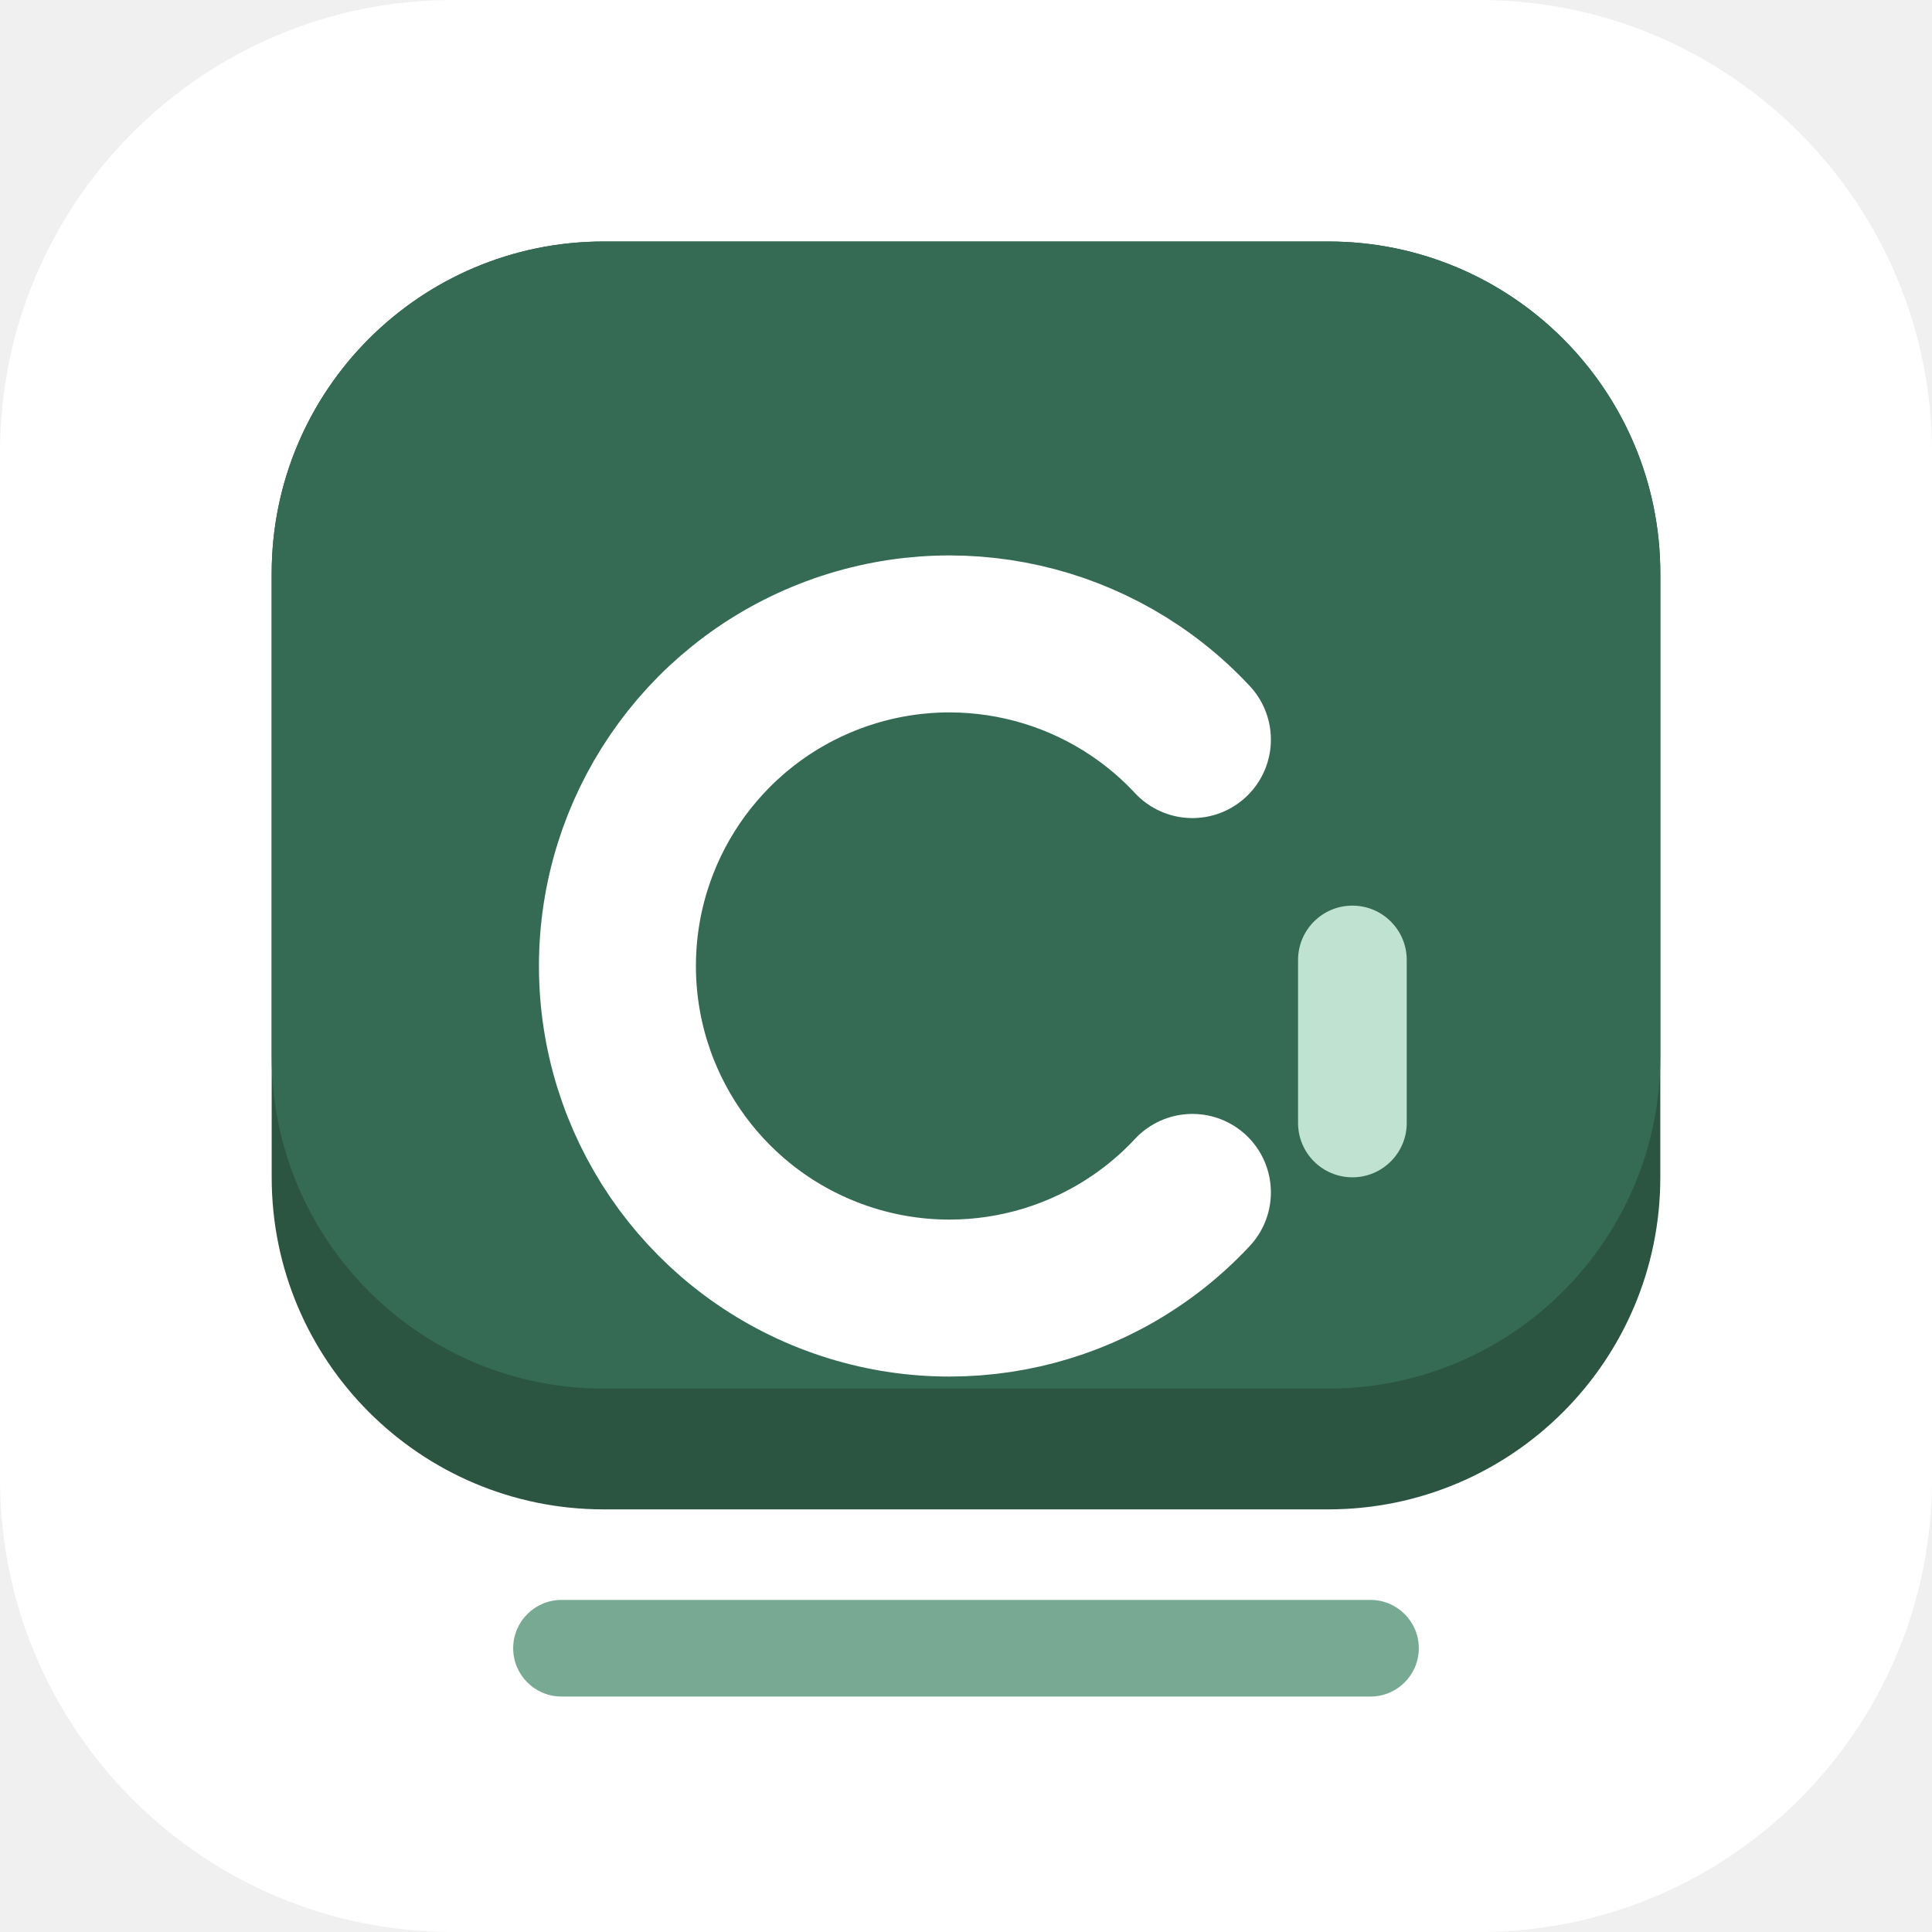
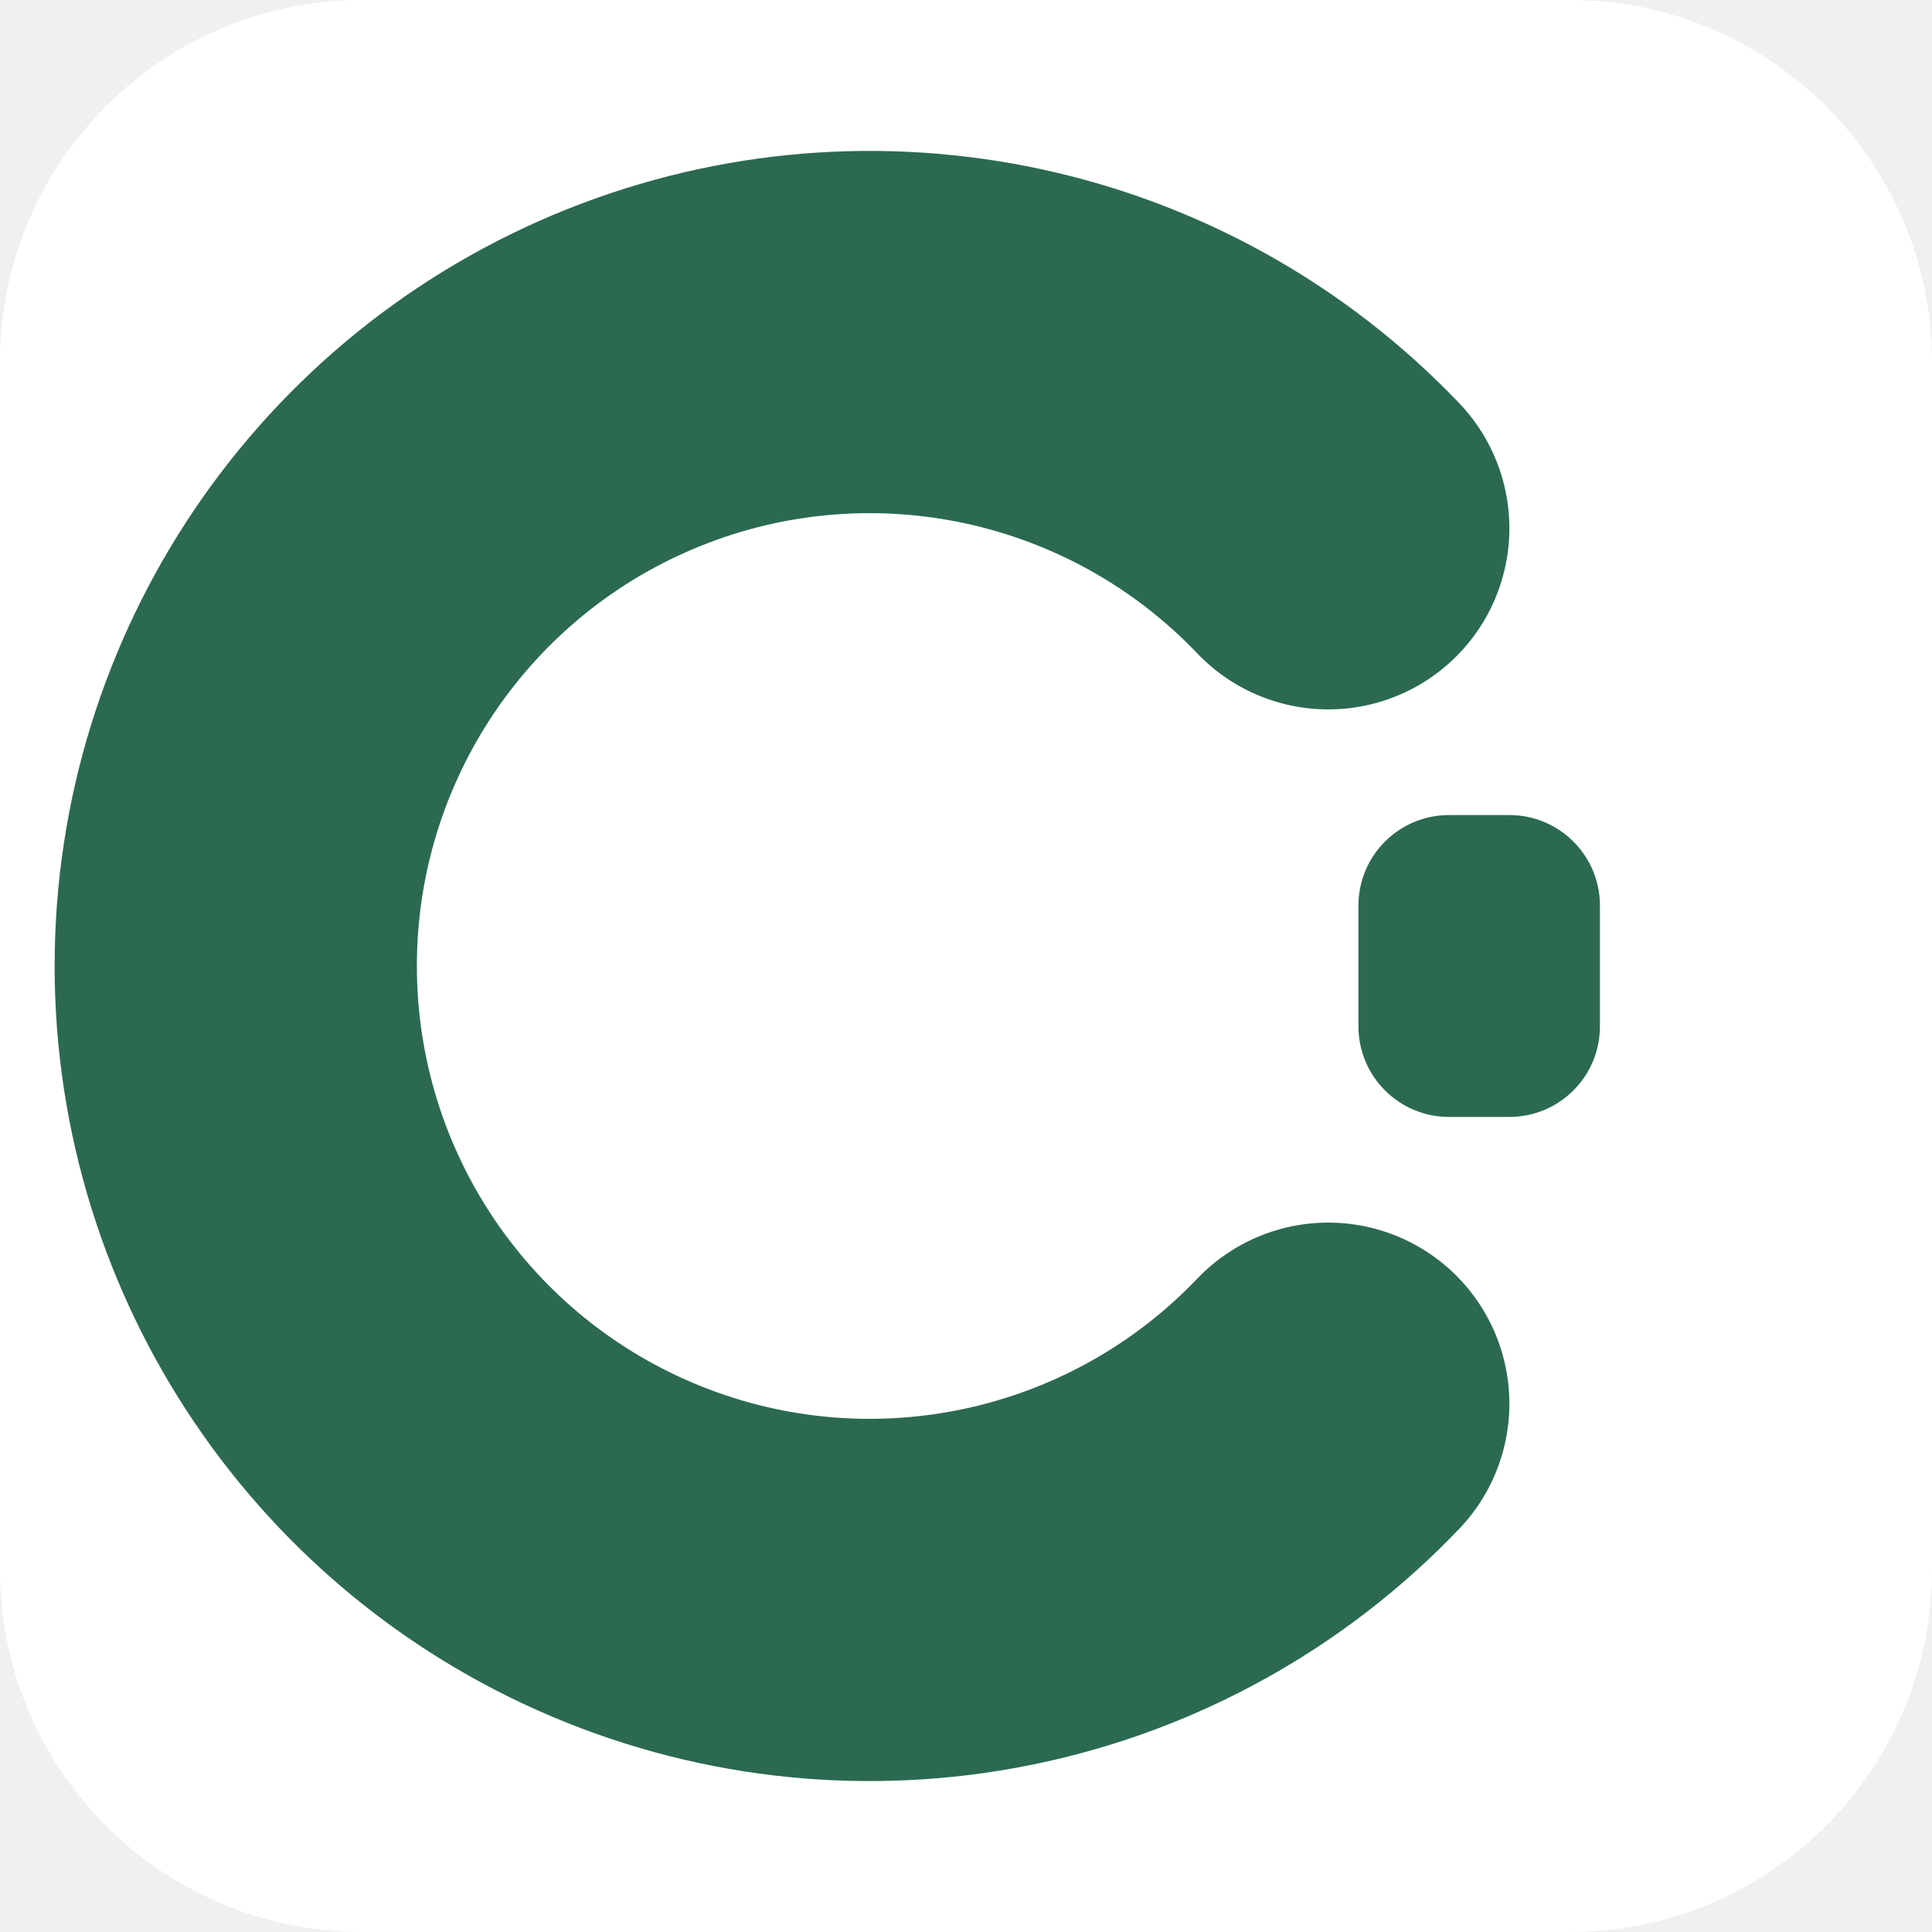
<svg xmlns="http://www.w3.org/2000/svg" viewBox="0 0 64 64">
-   <rect width="64" height="64" rx="15" fill="#ffffff" />
-   <rect x="9" y="8" width="46" height="42" rx="11" fill="#2b5541" />
-   <rect x="9" y="8" width="46" height="38" rx="11" fill="#356b54" />
-   <path d="M39.5 24.5a11 11 0 1 0 0 15" fill="none" stroke="#ffffff" stroke-width="5.2" stroke-linecap="round" />
-   <rect x="43" y="30" width="3.6" height="9" rx="1.8" fill="#bfe3d0" />
-   <rect x="17" y="53" width="30" height="3.2" rx="1.6" fill="#77a993" />
+   <rect width="64" height="64" rx="12" fill="#ffffff" />
+   <path d="M44 17.5A21 21 0 1 0 44 46.5" fill="none" stroke="#2b6a50" stroke-width="12" stroke-linecap="round" />
+   <rect x="45" y="27" width="8" height="10" rx="3" fill="#2b6a50" />
</svg>
